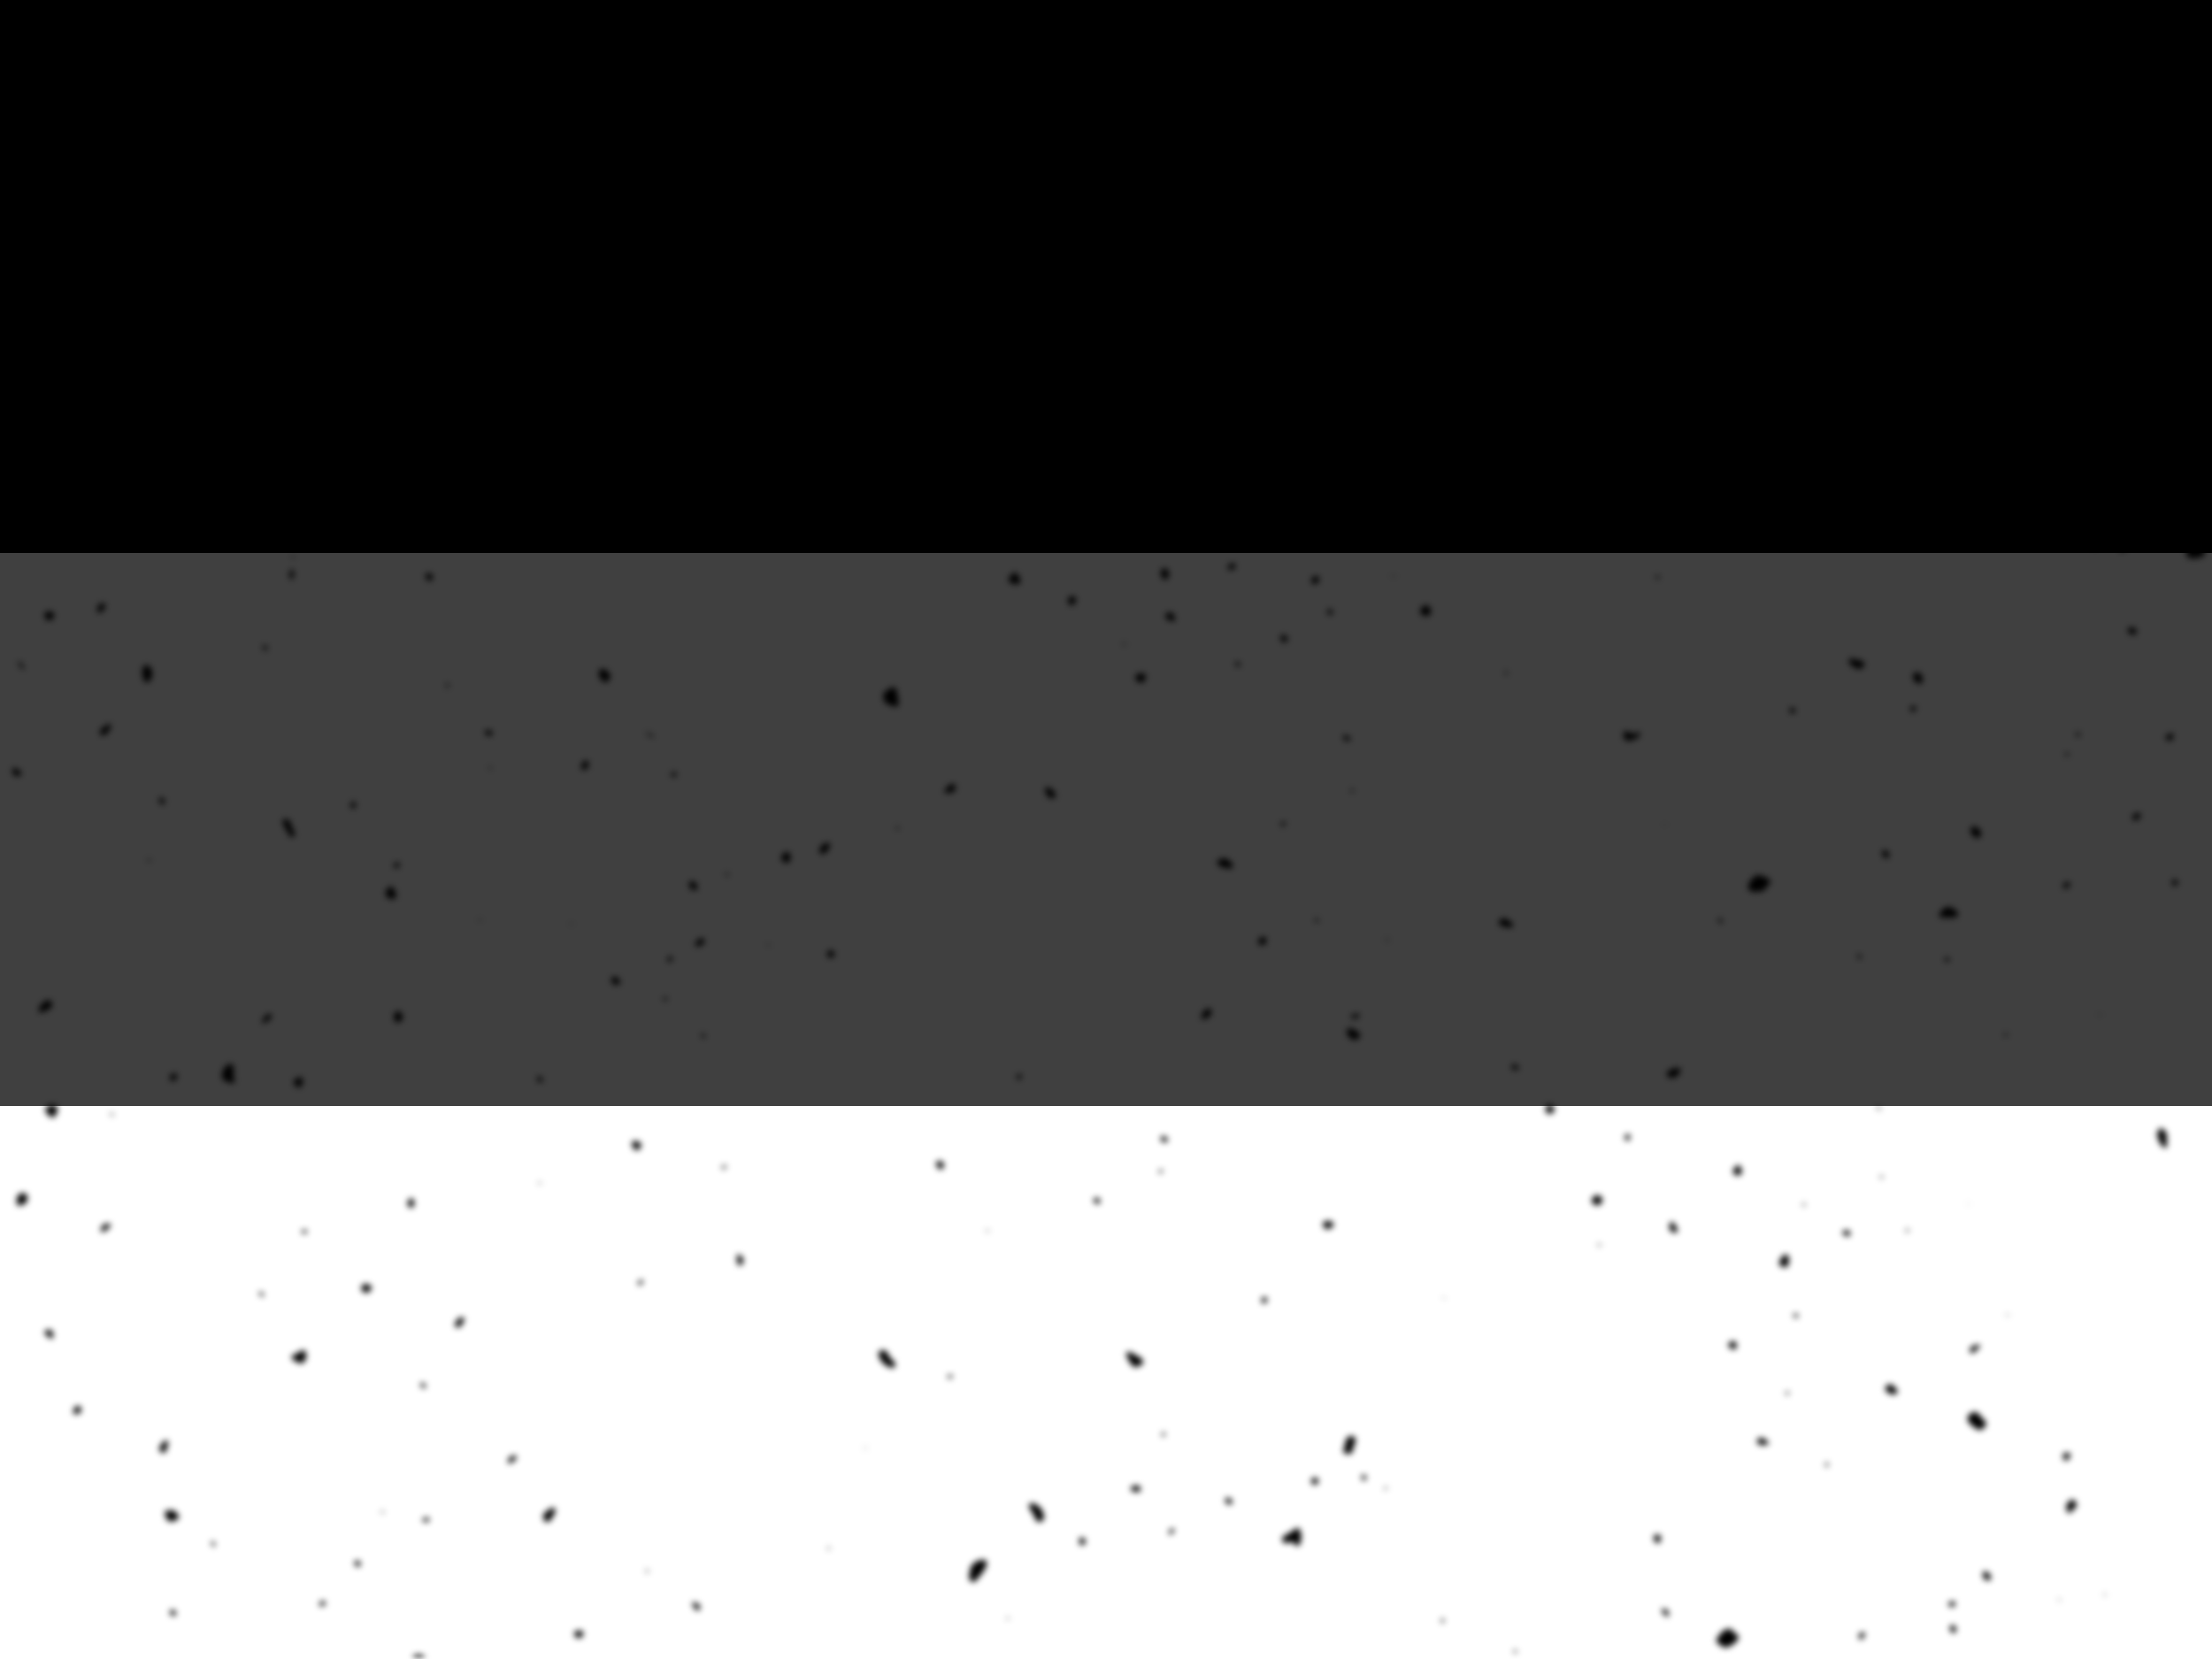
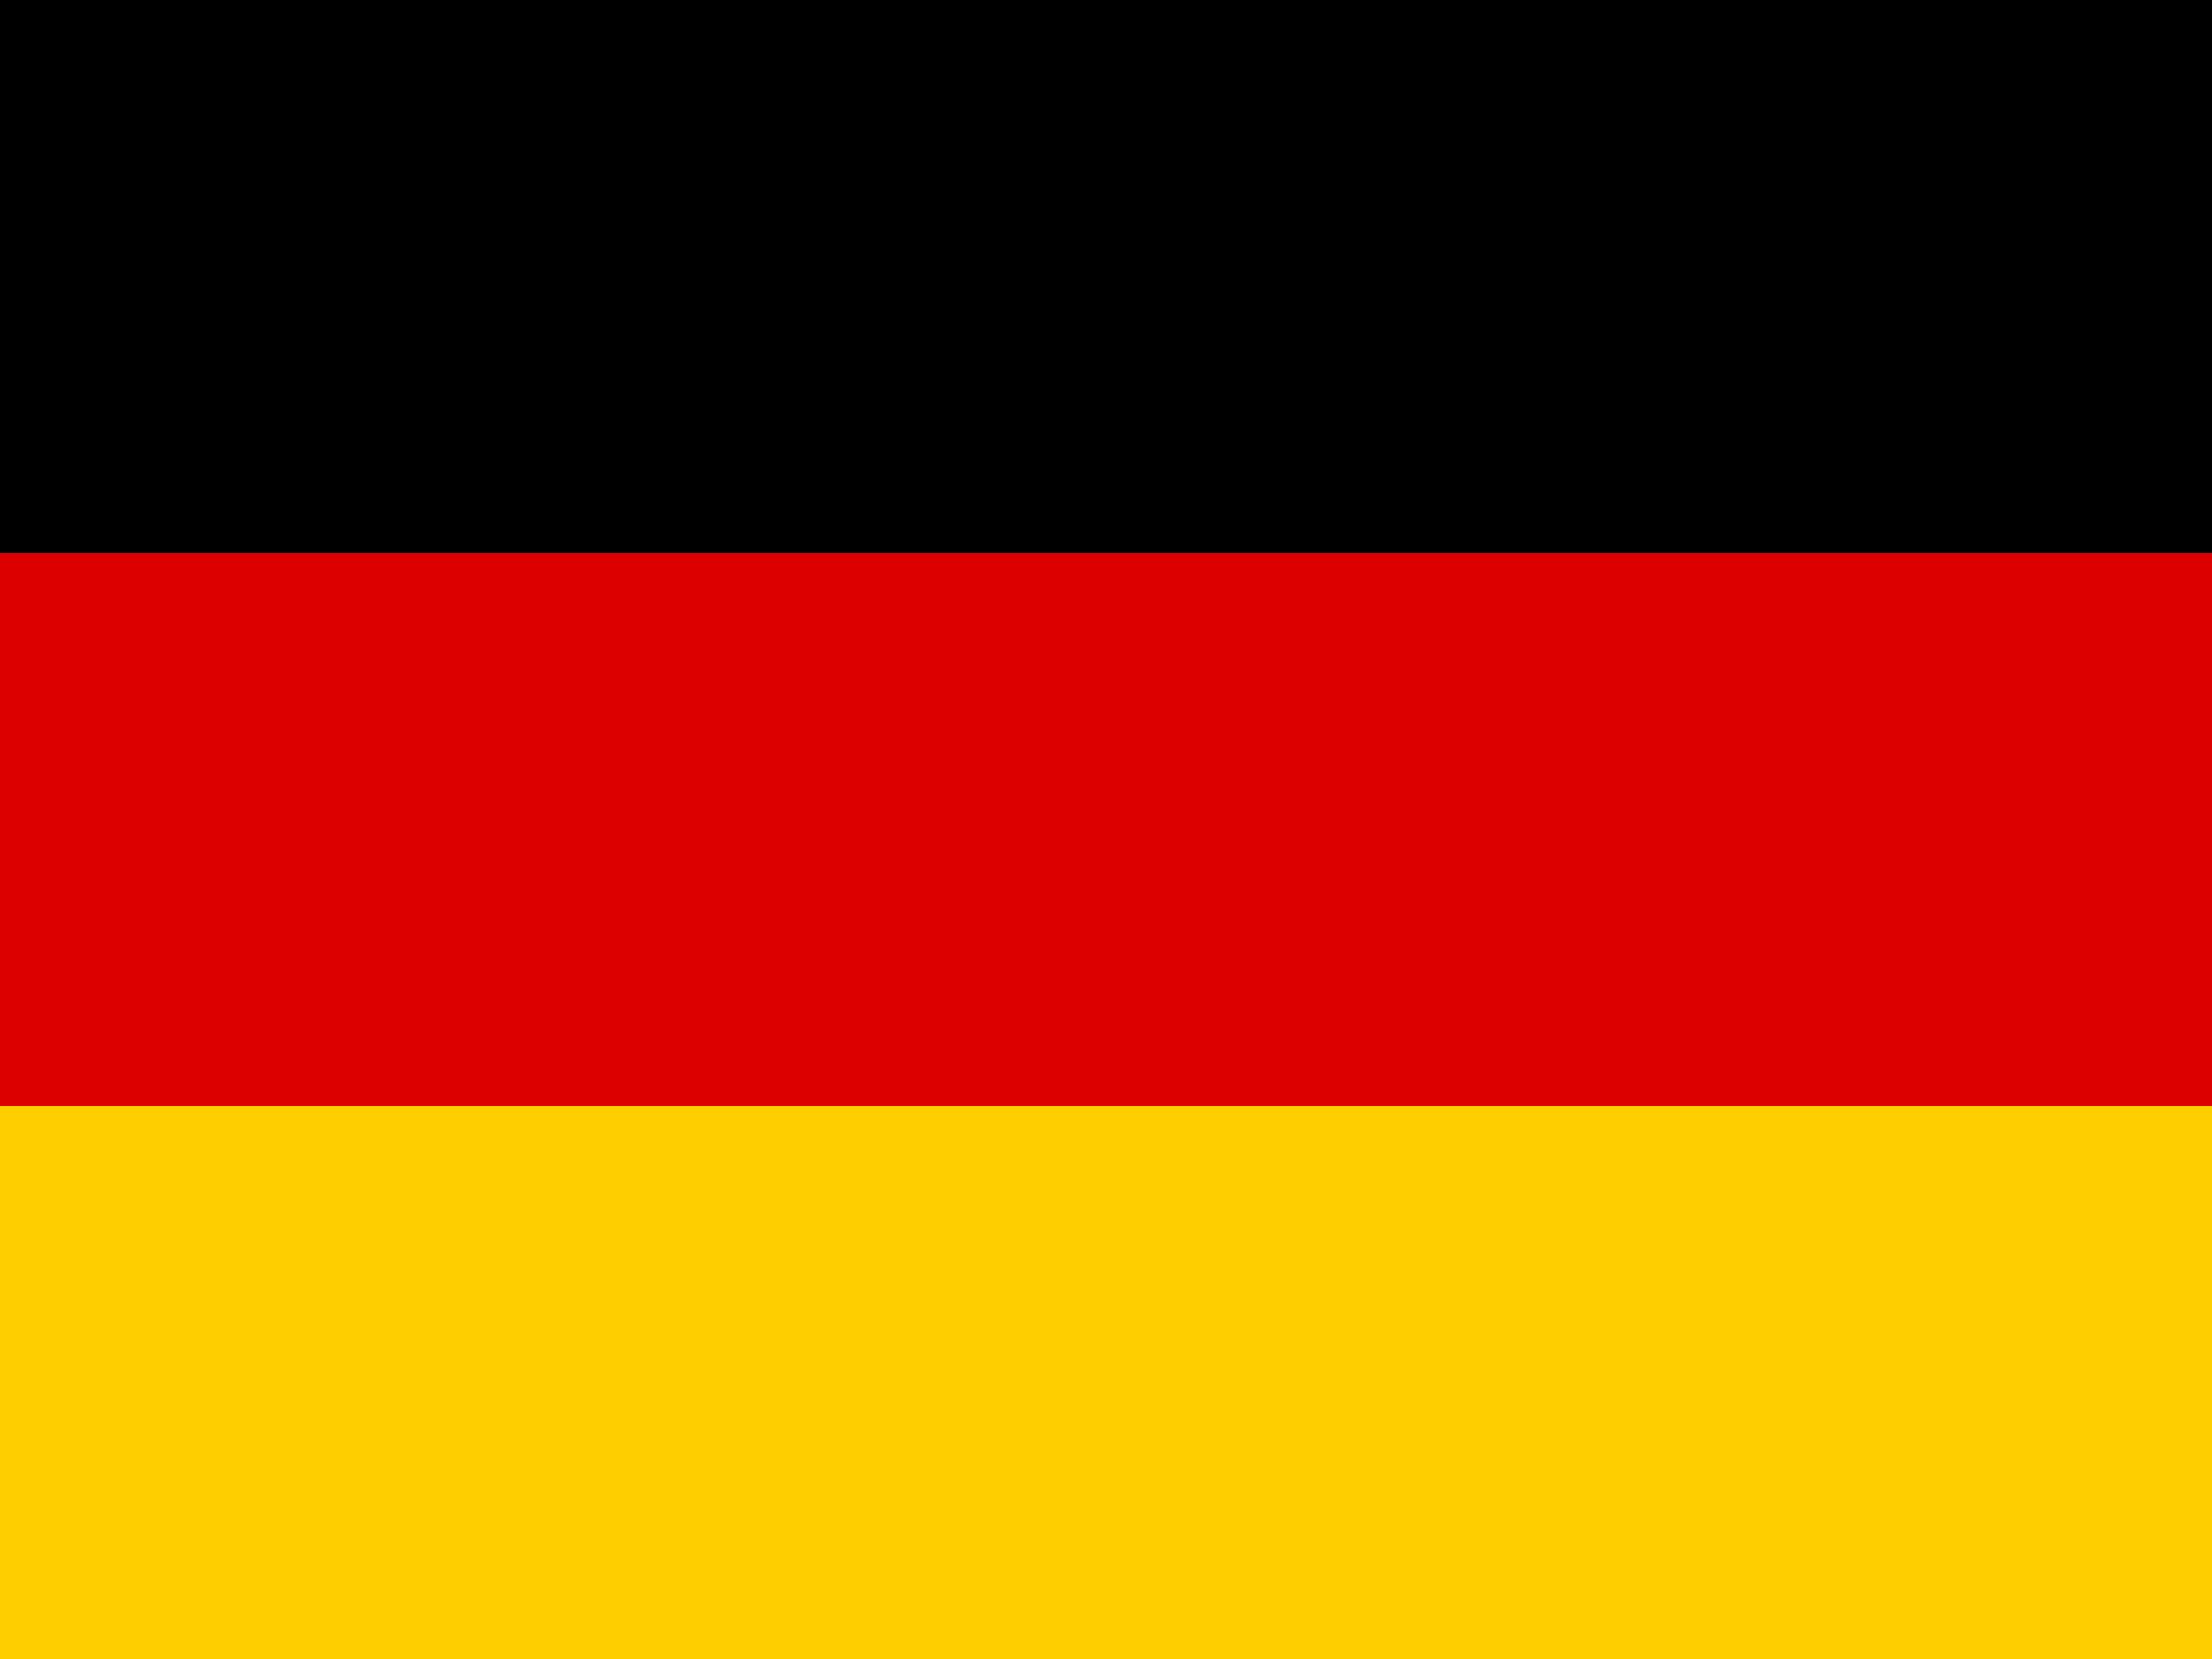
- <svg xmlns="http://www.w3.org/2000/svg" id="flag-icon-css-de" viewBox="0 0 640 480" version="1.1">
-   <defs id="defs95">
-     <filter style="color-interpolation-filters:sRGB;" id="filter111">
-       <feColorMatrix type="saturate" in="SourceGraphic" values="0" id="feColorMatrix99" />
-       <feColorMatrix values="3 0 0 0 -0.3 0 3 0 0 -0.3 0 0 3 0 -0.3 0 0 0 1 0" result="result0" id="feColorMatrix101" />
-       <feTurbulence baseFrequency="0.111" numOctaves="2" type="fractalNoise" id="feTurbulence103" />
-       <feColorMatrix values="0 0 0 0 0 0 0 0 0 0 0 0 0 0 0 0 0 0 255 -200" id="feColorMatrix105" />
-       <feGaussianBlur stdDeviation="1" id="feGaussianBlur107" />
-       <feComposite in2="result0" operator="atop" id="feComposite109" />
-     </filter>
-     <filter style="color-interpolation-filters:sRGB;" id="filter125">
-       <feColorMatrix type="saturate" in="SourceGraphic" values="0" id="feColorMatrix113" />
-       <feColorMatrix values="3 0 0 0 -0.3 0 3 0 0 -0.3 0 0 3 0 -0.3 0 0 0 1 0" result="result0" id="feColorMatrix115" />
-       <feTurbulence baseFrequency="0.111" numOctaves="2" type="fractalNoise" id="feTurbulence117" />
-       <feColorMatrix values="0 0 0 0 0 0 0 0 0 0 0 0 0 0 0 0 0 0 255 -200" id="feColorMatrix119" />
-       <feGaussianBlur stdDeviation="1" id="feGaussianBlur121" />
-       <feComposite in2="result0" operator="atop" id="feComposite123" />
-     </filter>
-     <filter style="color-interpolation-filters:sRGB;" id="filter139">
-       <feColorMatrix type="saturate" in="SourceGraphic" values="0" id="feColorMatrix127" />
-       <feColorMatrix values="3 0 0 0 -0.3 0 3 0 0 -0.3 0 0 3 0 -0.3 0 0 0 1 0" result="result0" id="feColorMatrix129" />
-       <feTurbulence baseFrequency="0.111" numOctaves="2" type="fractalNoise" id="feTurbulence131" />
-       <feColorMatrix values="0 0 0 0 0 0 0 0 0 0 0 0 0 0 0 0 0 0 255 -200" id="feColorMatrix133" />
-       <feGaussianBlur stdDeviation="1" id="feGaussianBlur135" />
-       <feComposite in2="result0" operator="atop" id="feComposite137" />
-     </filter>
-   </defs>
-   <path fill="#ffce00" d="M0 320h640v160H0z" id="path86" style="filter:url(#filter139)" />
-   <path d="M0 0h640v160H0z" id="path88" style="filter:url(#filter125)" />
-   <path fill="#d00" d="M0 160h640v160H0z" id="path90" style="filter:url(#filter111)" />
+ <svg xmlns="http://www.w3.org/2000/svg" id="flag-icon-css-de" viewBox="0 0 640 480">
+   <path fill="#ffce00" d="M0 320h640v160H0z" />
+   <path d="M0 0h640v160H0z" />
+   <path fill="#d00" d="M0 160h640v160H0z" />
</svg>
